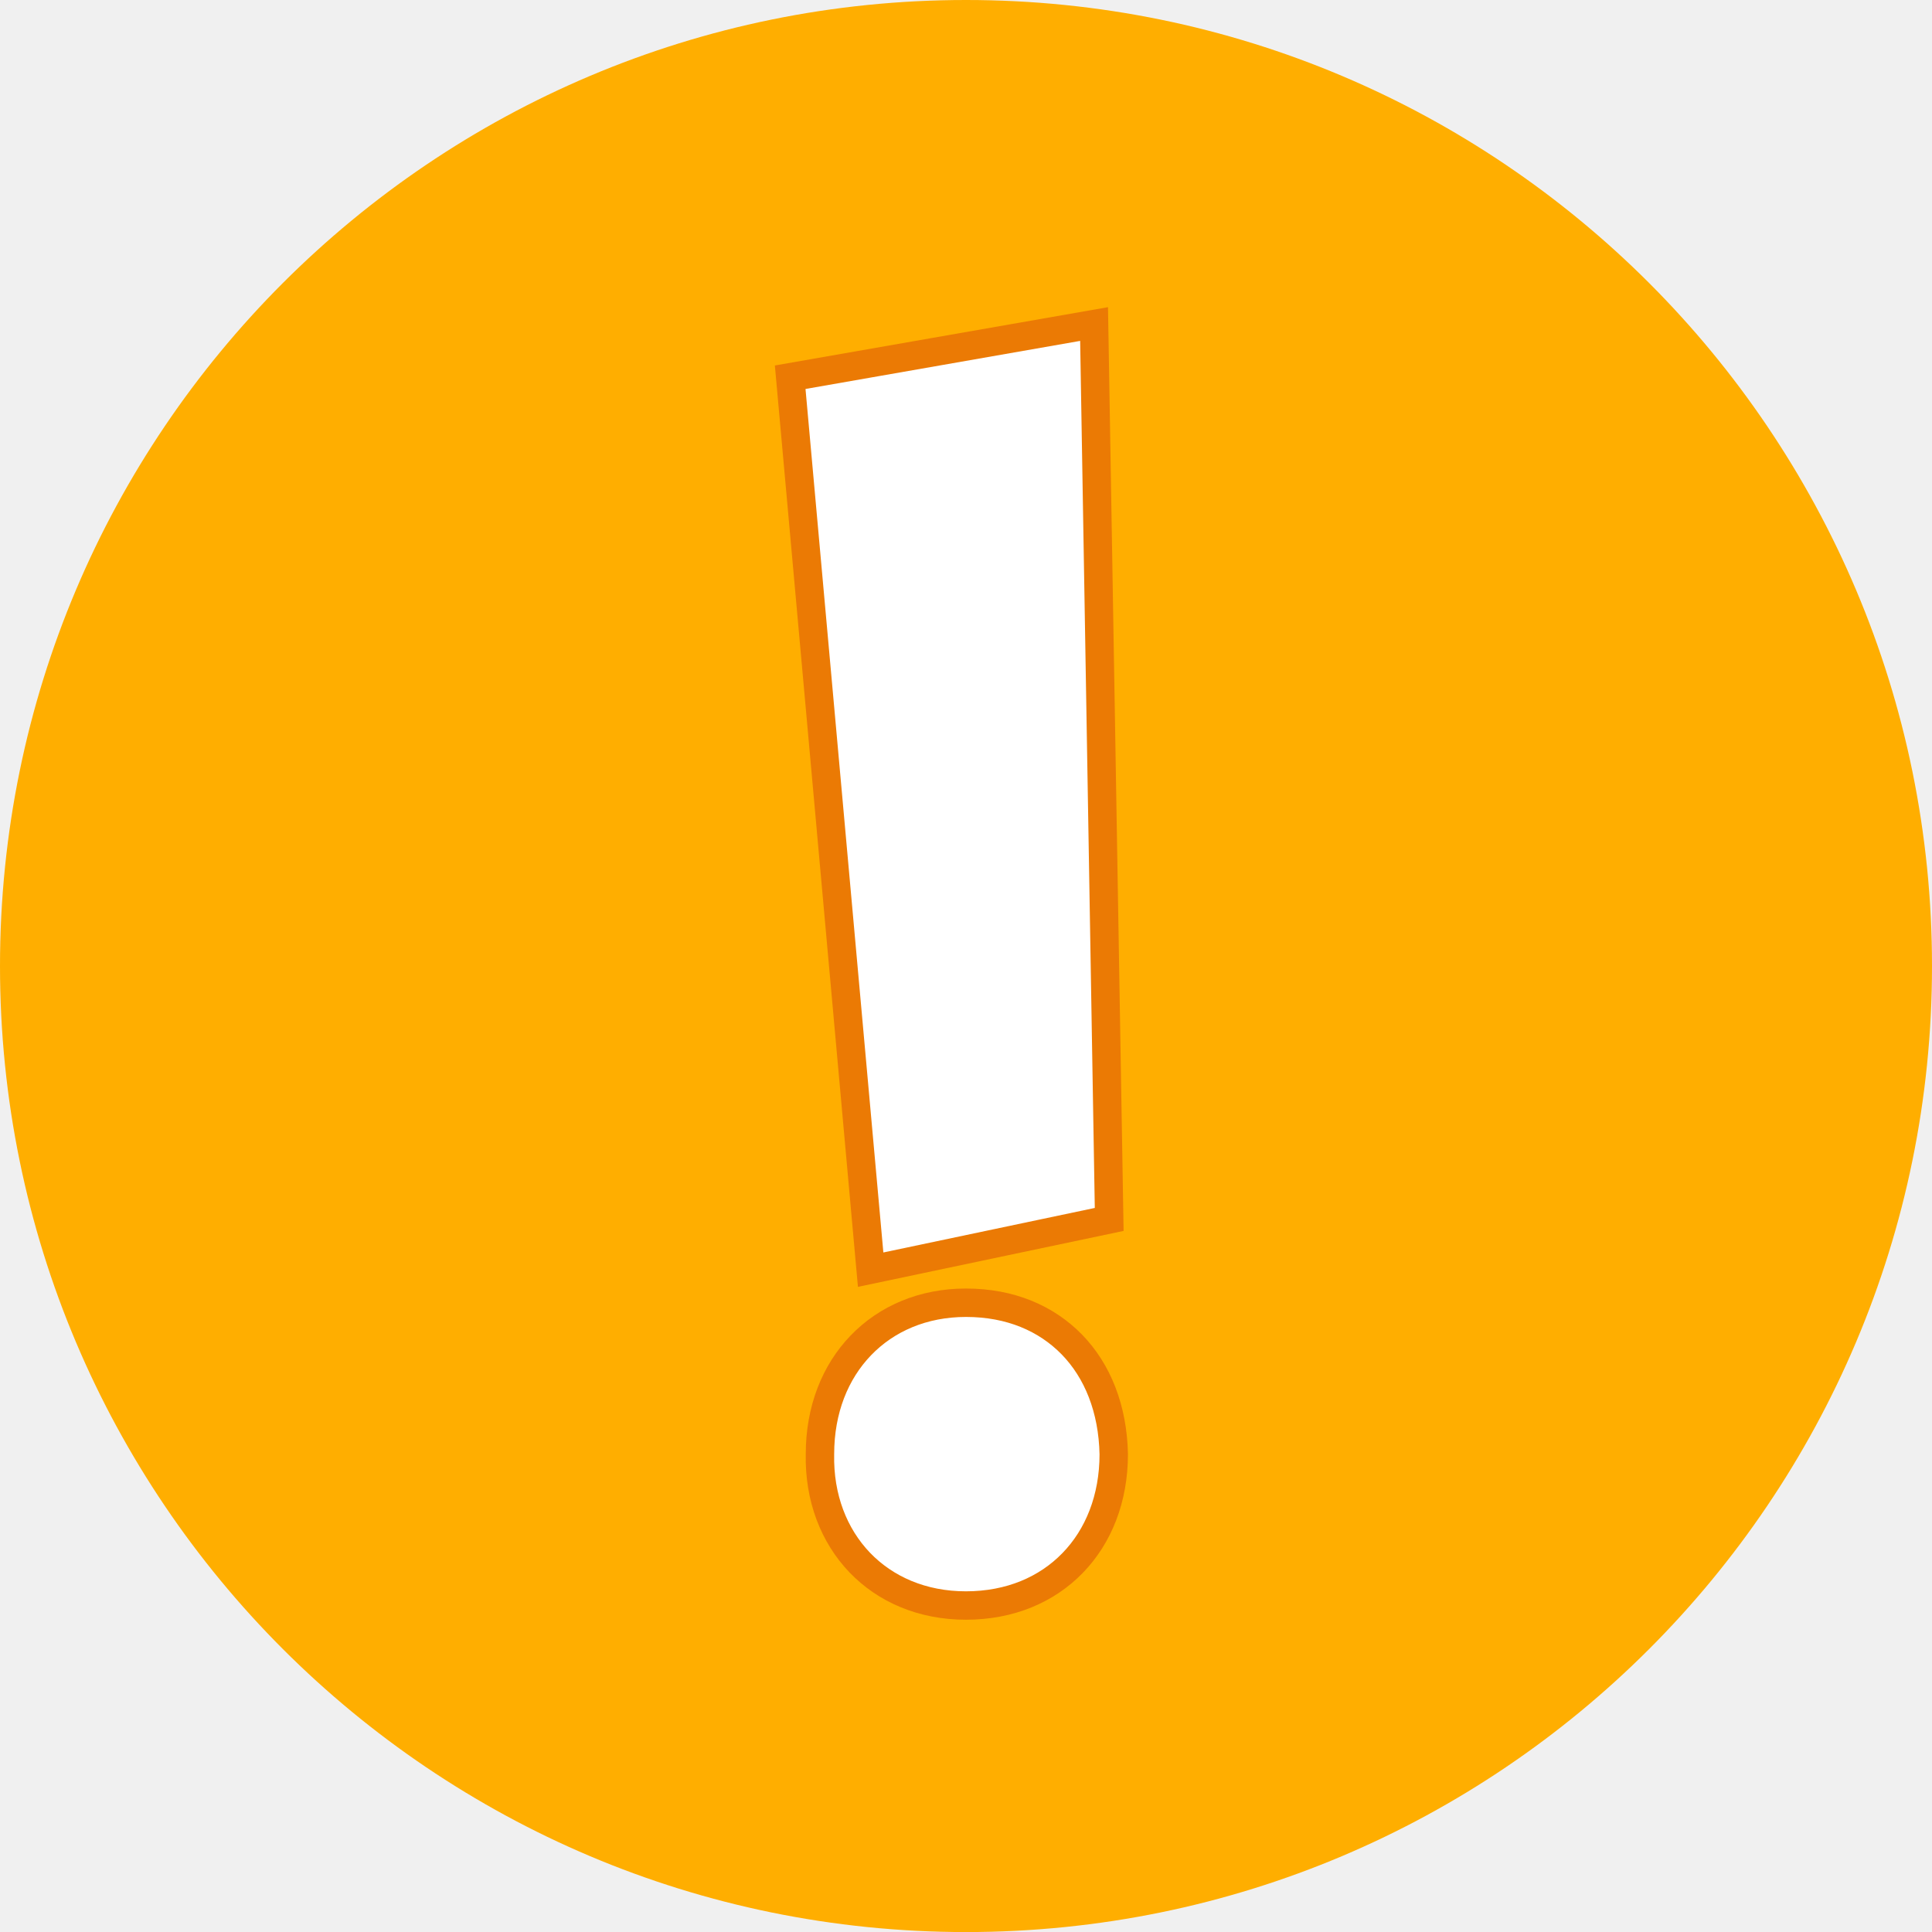
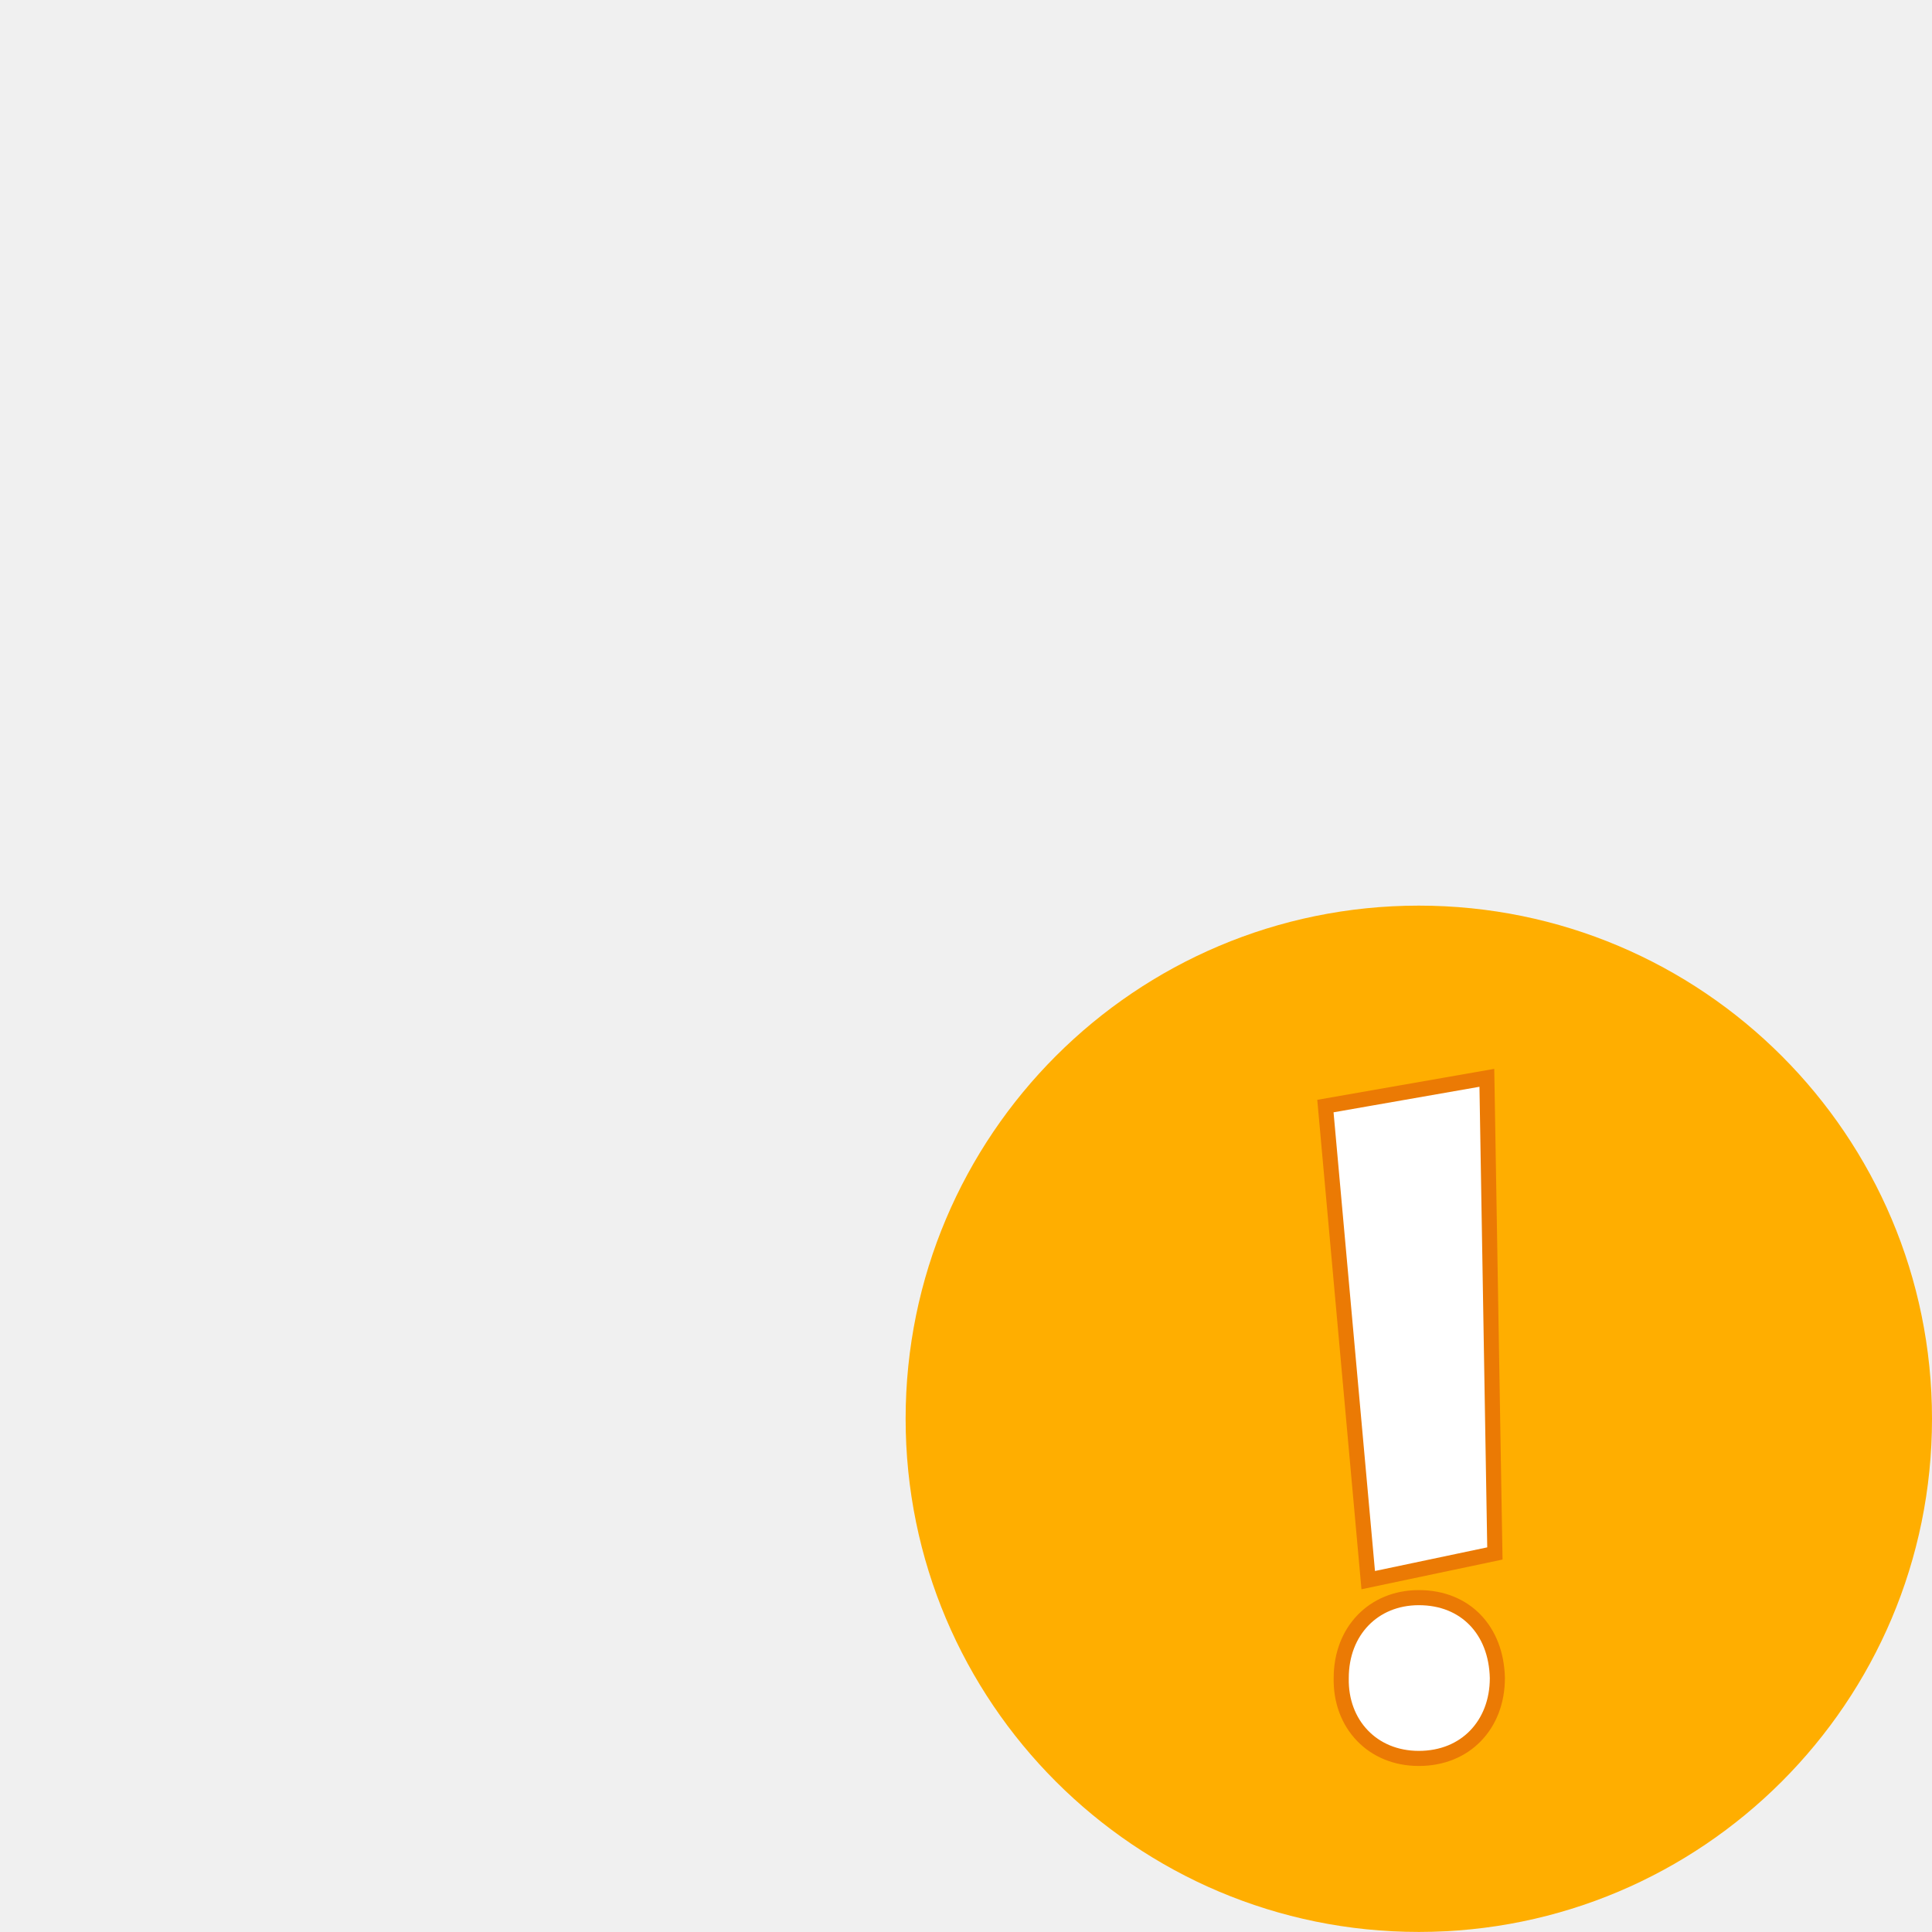
- <svg xmlns="http://www.w3.org/2000/svg" width="256" height="256" viewBox="0 0 16 16" fill="none" version="1.1" id="svg15">
-   <g id="g826" transform="matrix(0.9411765,0,0,0.9412595,-8.941176,-14.11889)">
-     <path fill-rule="evenodd" clip-rule="evenodd" d="m 26.5,23.5 c 0,4.694 -3.806,8.499 -8.5,8.499 -4.694,0 -8.5,-3.805 -8.5,-8.499 C 9.5,18.805 13.306,15 18,15 c 4.694,0 8.5,3.805 8.5,8.499 z" fill="#ffae00" id="path4" style="stroke:none;stroke-width:3.125;stroke-linejoin:miter;stroke-miterlimit:4;stroke-dasharray:none;stroke-opacity:0.987;paint-order:stroke fill markers" />
-     <path fill-rule="evenodd" clip-rule="evenodd" d="m 18,26.462 c -0.378,0 -0.699,0.14 -0.926,0.376 -0.225,0.234 -0.359,0.564 -0.359,0.956 -0.008,0.384 0.123,0.717 0.35,0.954 0.227,0.236 0.55,0.378 0.934,0.378 0.389,0 0.711,-0.14 0.937,-0.372 0.231,-0.236 0.364,-0.571 0.364,-0.959 C 19.292,27.395 19.158,27.062 18.931,26.829 18.706,26.599 18.39,26.462 18,26.462 Z m 1.127,-8.611 -2.674,0.468 0.708,7.852 2.099,-0.442 z" fill="#ffffff" stroke="#eb7a04" stroke-width="0.25" id="path6" />
+ <svg xmlns="http://www.w3.org/2000/svg" width="512" height="512" viewBox="0 0 32 32" fill="none">
+   <g clip-path="url(#clip0)">
+     <path fill-rule="evenodd" clip-rule="evenodd" d="M 32 23.5 C 32 28.193 28.194 31.999 23.5 31.999 C 18.806 31.999 15 28.193 15 23.5 C 15 18.805 18.806 15 23.5 15 C 28.194 15 32 18.805 32 23.5 Z" fill="#FFAE00" />
+     <path fill-rule="evenodd" clip-rule="evenodd" d="M 23.5 26.462 C 23.122 26.462 22.801 26.602 22.574 26.838 C 22.349 27.072 22.215 27.402 22.215 27.794 C 22.207 28.177 22.338 28.511 22.566 28.747 C 22.792 28.983 23.116 29.125 23.5 29.125 C 23.889 29.125 24.211 28.985 24.437 28.753 C 24.668 28.516 24.801 28.182 24.801 27.794 C 24.792 27.395 24.658 27.062 24.431 26.829 C 24.207 26.599 23.89 26.462 23.5 26.462 Z M 24.627 17.852 L 21.953 18.32 L 22.662 26.172 L 24.76 25.73 L 24.627 17.852 Z" fill="white" stroke="#EB7A04" stroke-width="0.25" />
  </g>
-   <defs id="defs13">
+   <defs>
    <clipPath id="clip0">
-       <rect width="32" height="32" fill="#ffffff" id="rect10" x="0" y="0" />
+       <rect width="32" height="32" fill="white" />
    </clipPath>
  </defs>
</svg>
